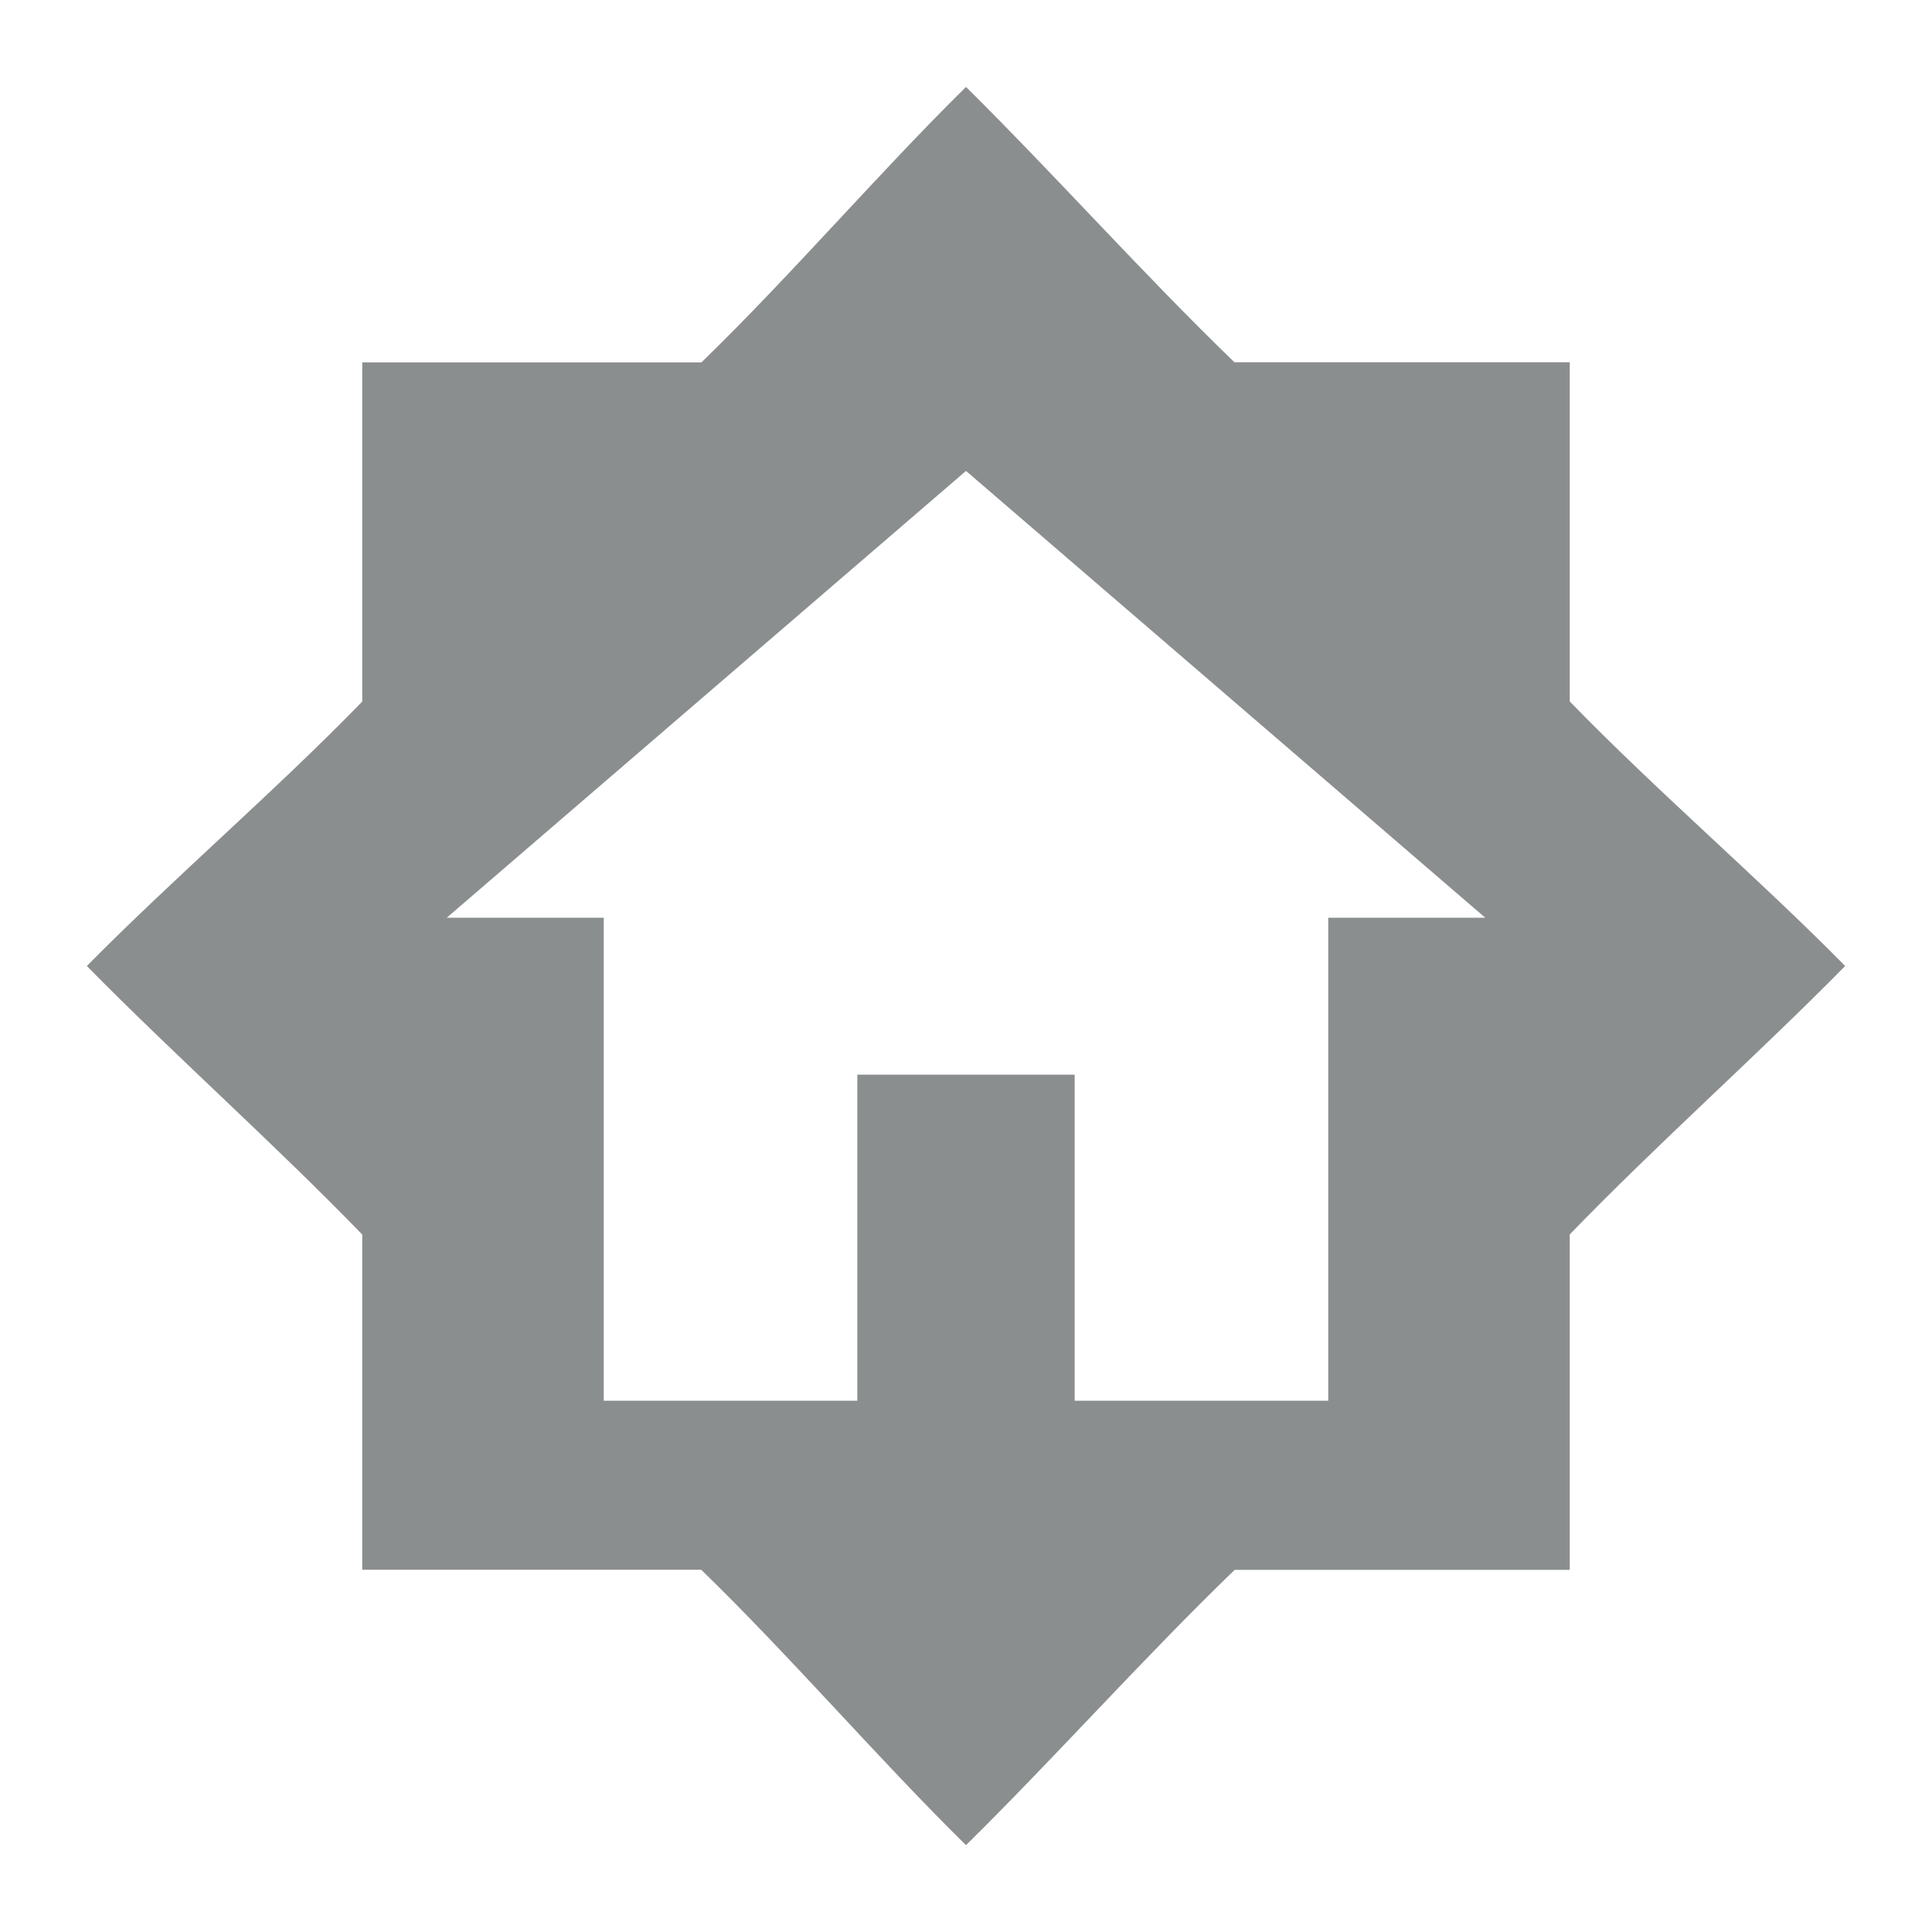
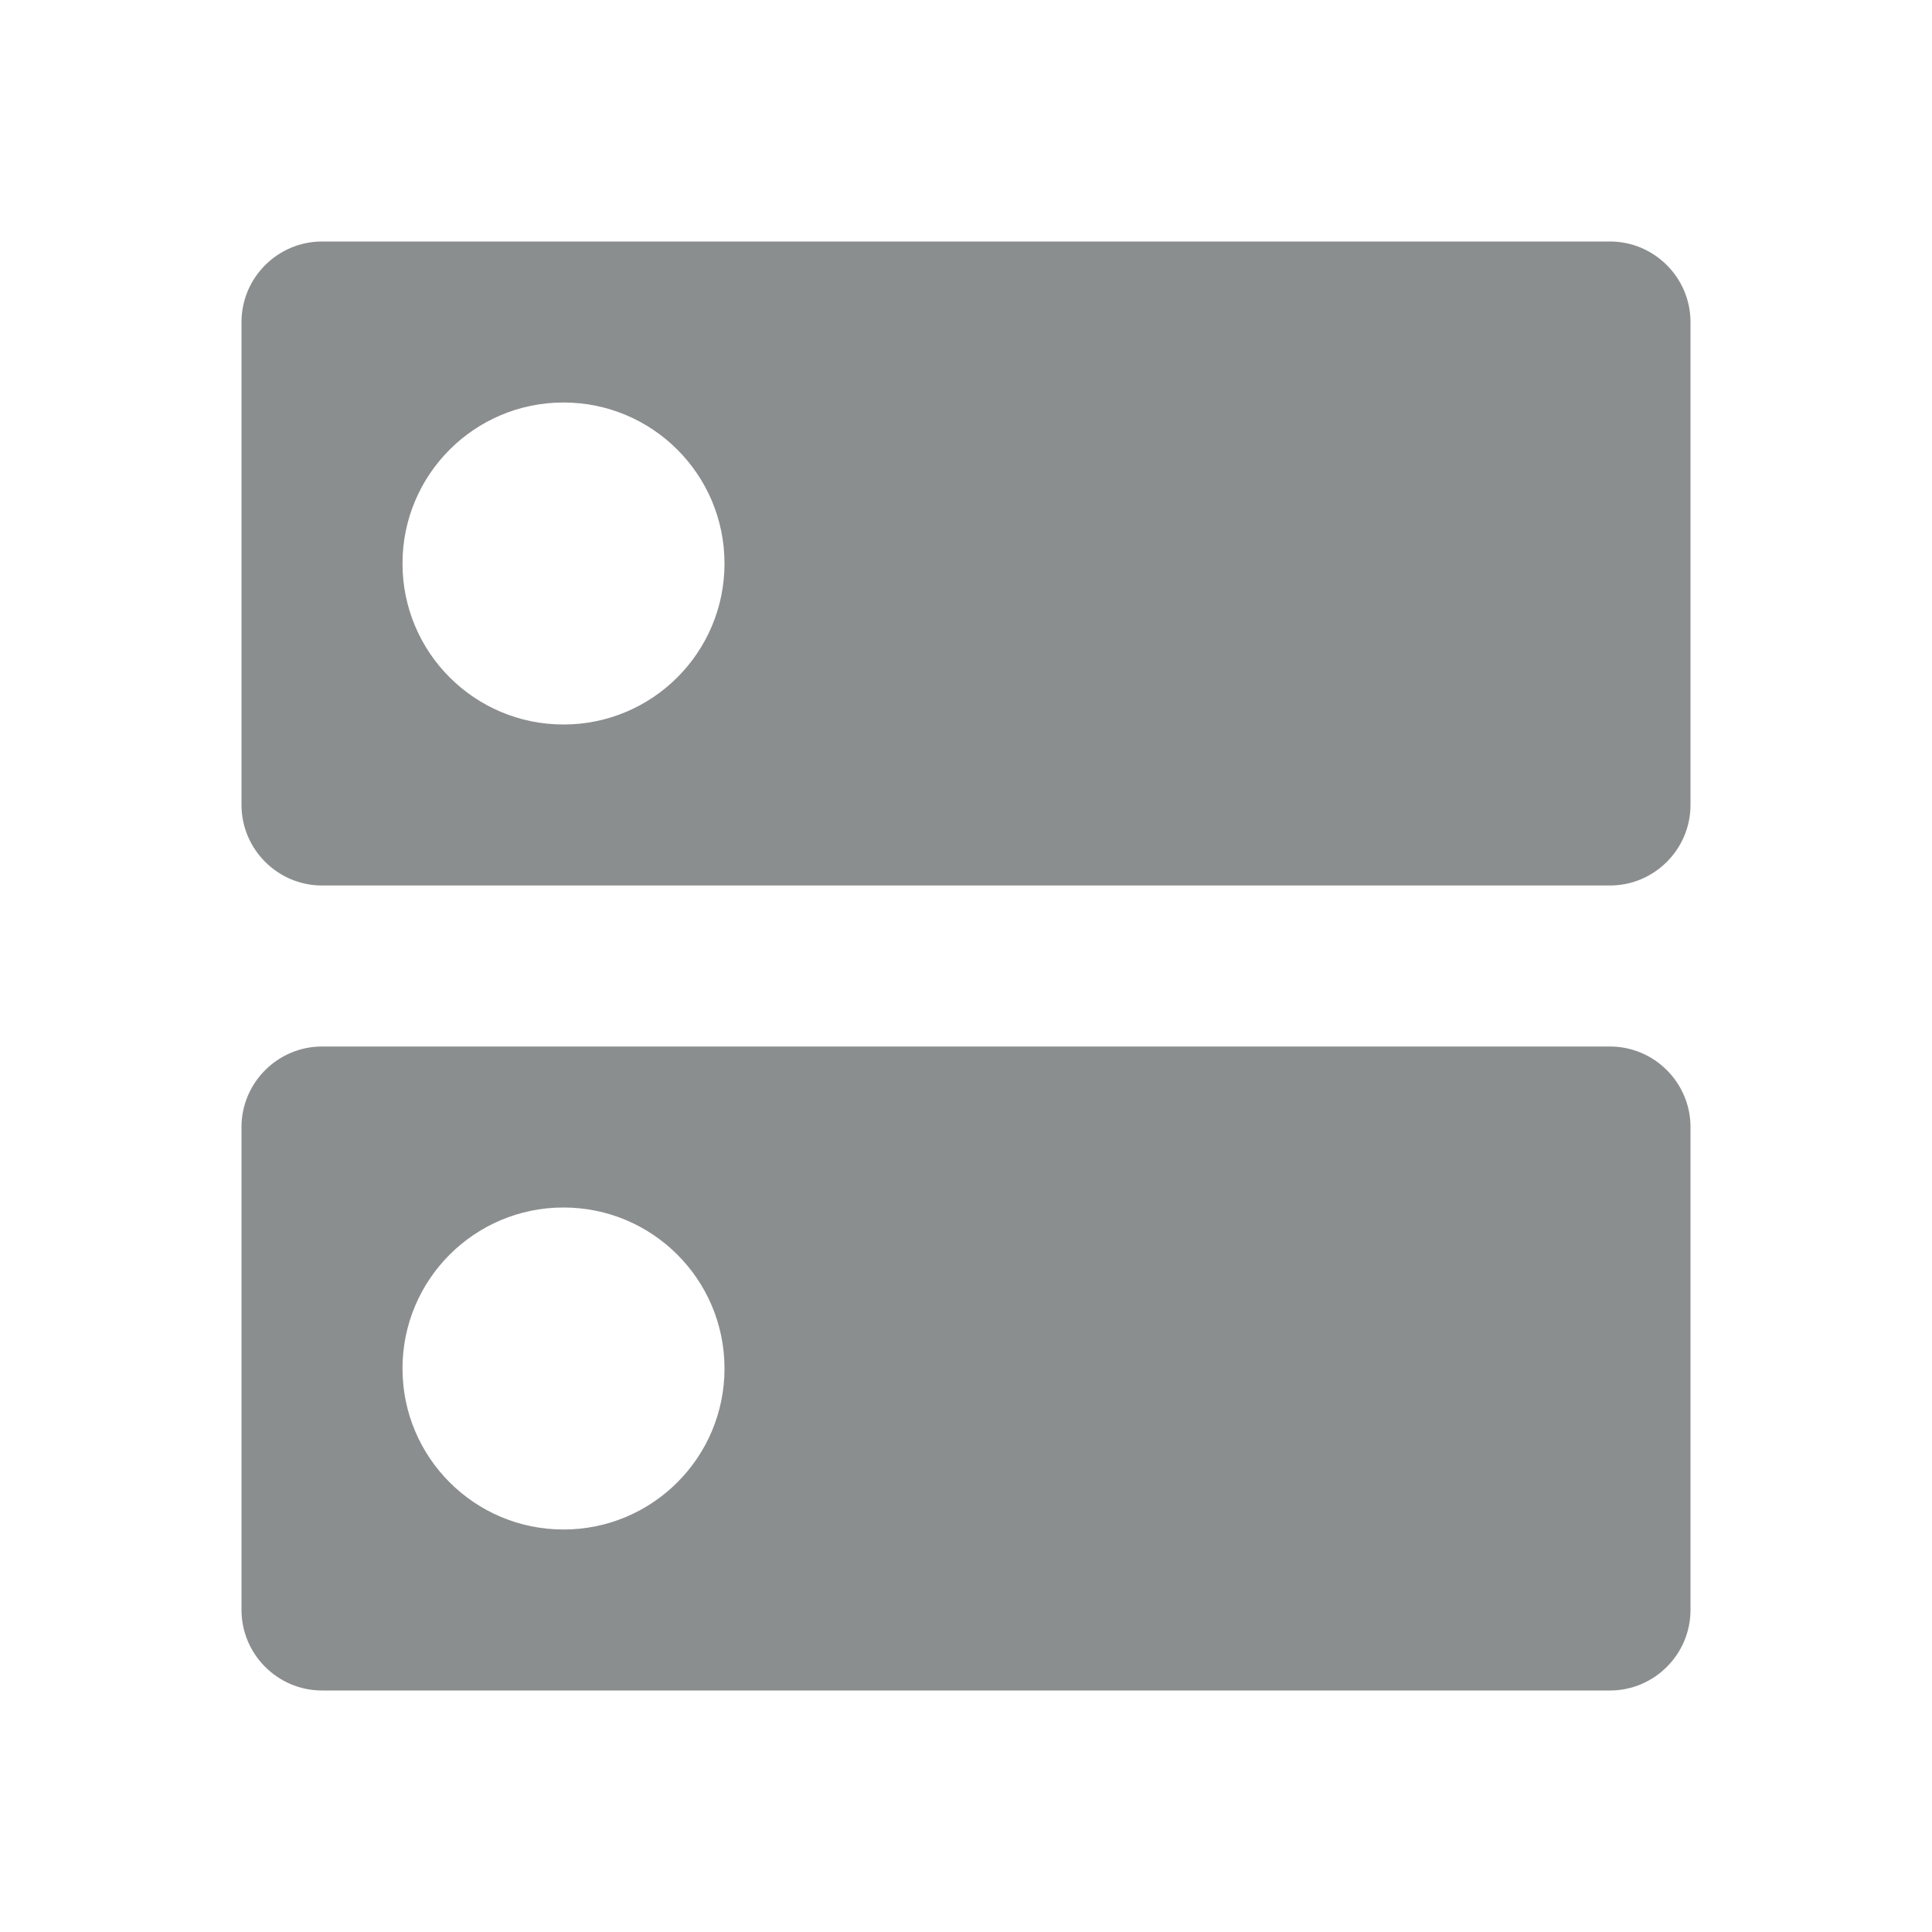
- <svg xmlns="http://www.w3.org/2000/svg" width="16" height="16" viewBox="0 0 16 16">
-   <path fill-rule="evenodd" clip-rule="evenodd" d="M8 0.72C7.262 1.448 6.555 2.277 5.809 3.001H3V5.81C2.275 6.556 1.447 7.263 0.719 8C1.447 8.74 2.275 9.475 3 10.224V13H5.807C6.554 13.725 7.261 14.553 8 15.281C8.739 14.552 9.475 13.725 10.225 13.001H13V10.223C13.725 9.473 14.553 8.739 15.281 8C14.553 7.262 13.725 6.556 13 5.809V3H10.223C9.473 2.276 8.738 1.45 8 0.72Z M8 3.9 L12.3 7.6 H11 V11.6 H8.9 V8.9 H7.1 V11.6 H5 V7.6 H3.7 Z" fill="#8B8E8F" />
+ <svg xmlns="http://www.w3.org/2000/svg" width="16" height="16" viewBox="0 0 48 48">
+   <path d="M40 26H8c-1.1 0-2 .9-2 2v12c0 1.1.9 2 2 2h32c1.1 0 2-.9 2-2V28c0-1.1-.9-2-2-2zM14 38c-2.21 0-4-1.79-4-4s1.79-4 4-4 4 1.79 4 4-1.79 4-4 4zM40 6H8c-1.1 0-2 .9-2 2v12c0 1.1.9 2 2 2h32c1.1 0 2-.9 2-2V8c0-1.1-.9-2-2-2zM14 18c-2.21 0-4-1.79-4-4s1.79-4 4-4 4 1.79 4 4-1.79 4-4 4z" fill="#8B8E8F" />
</svg>
